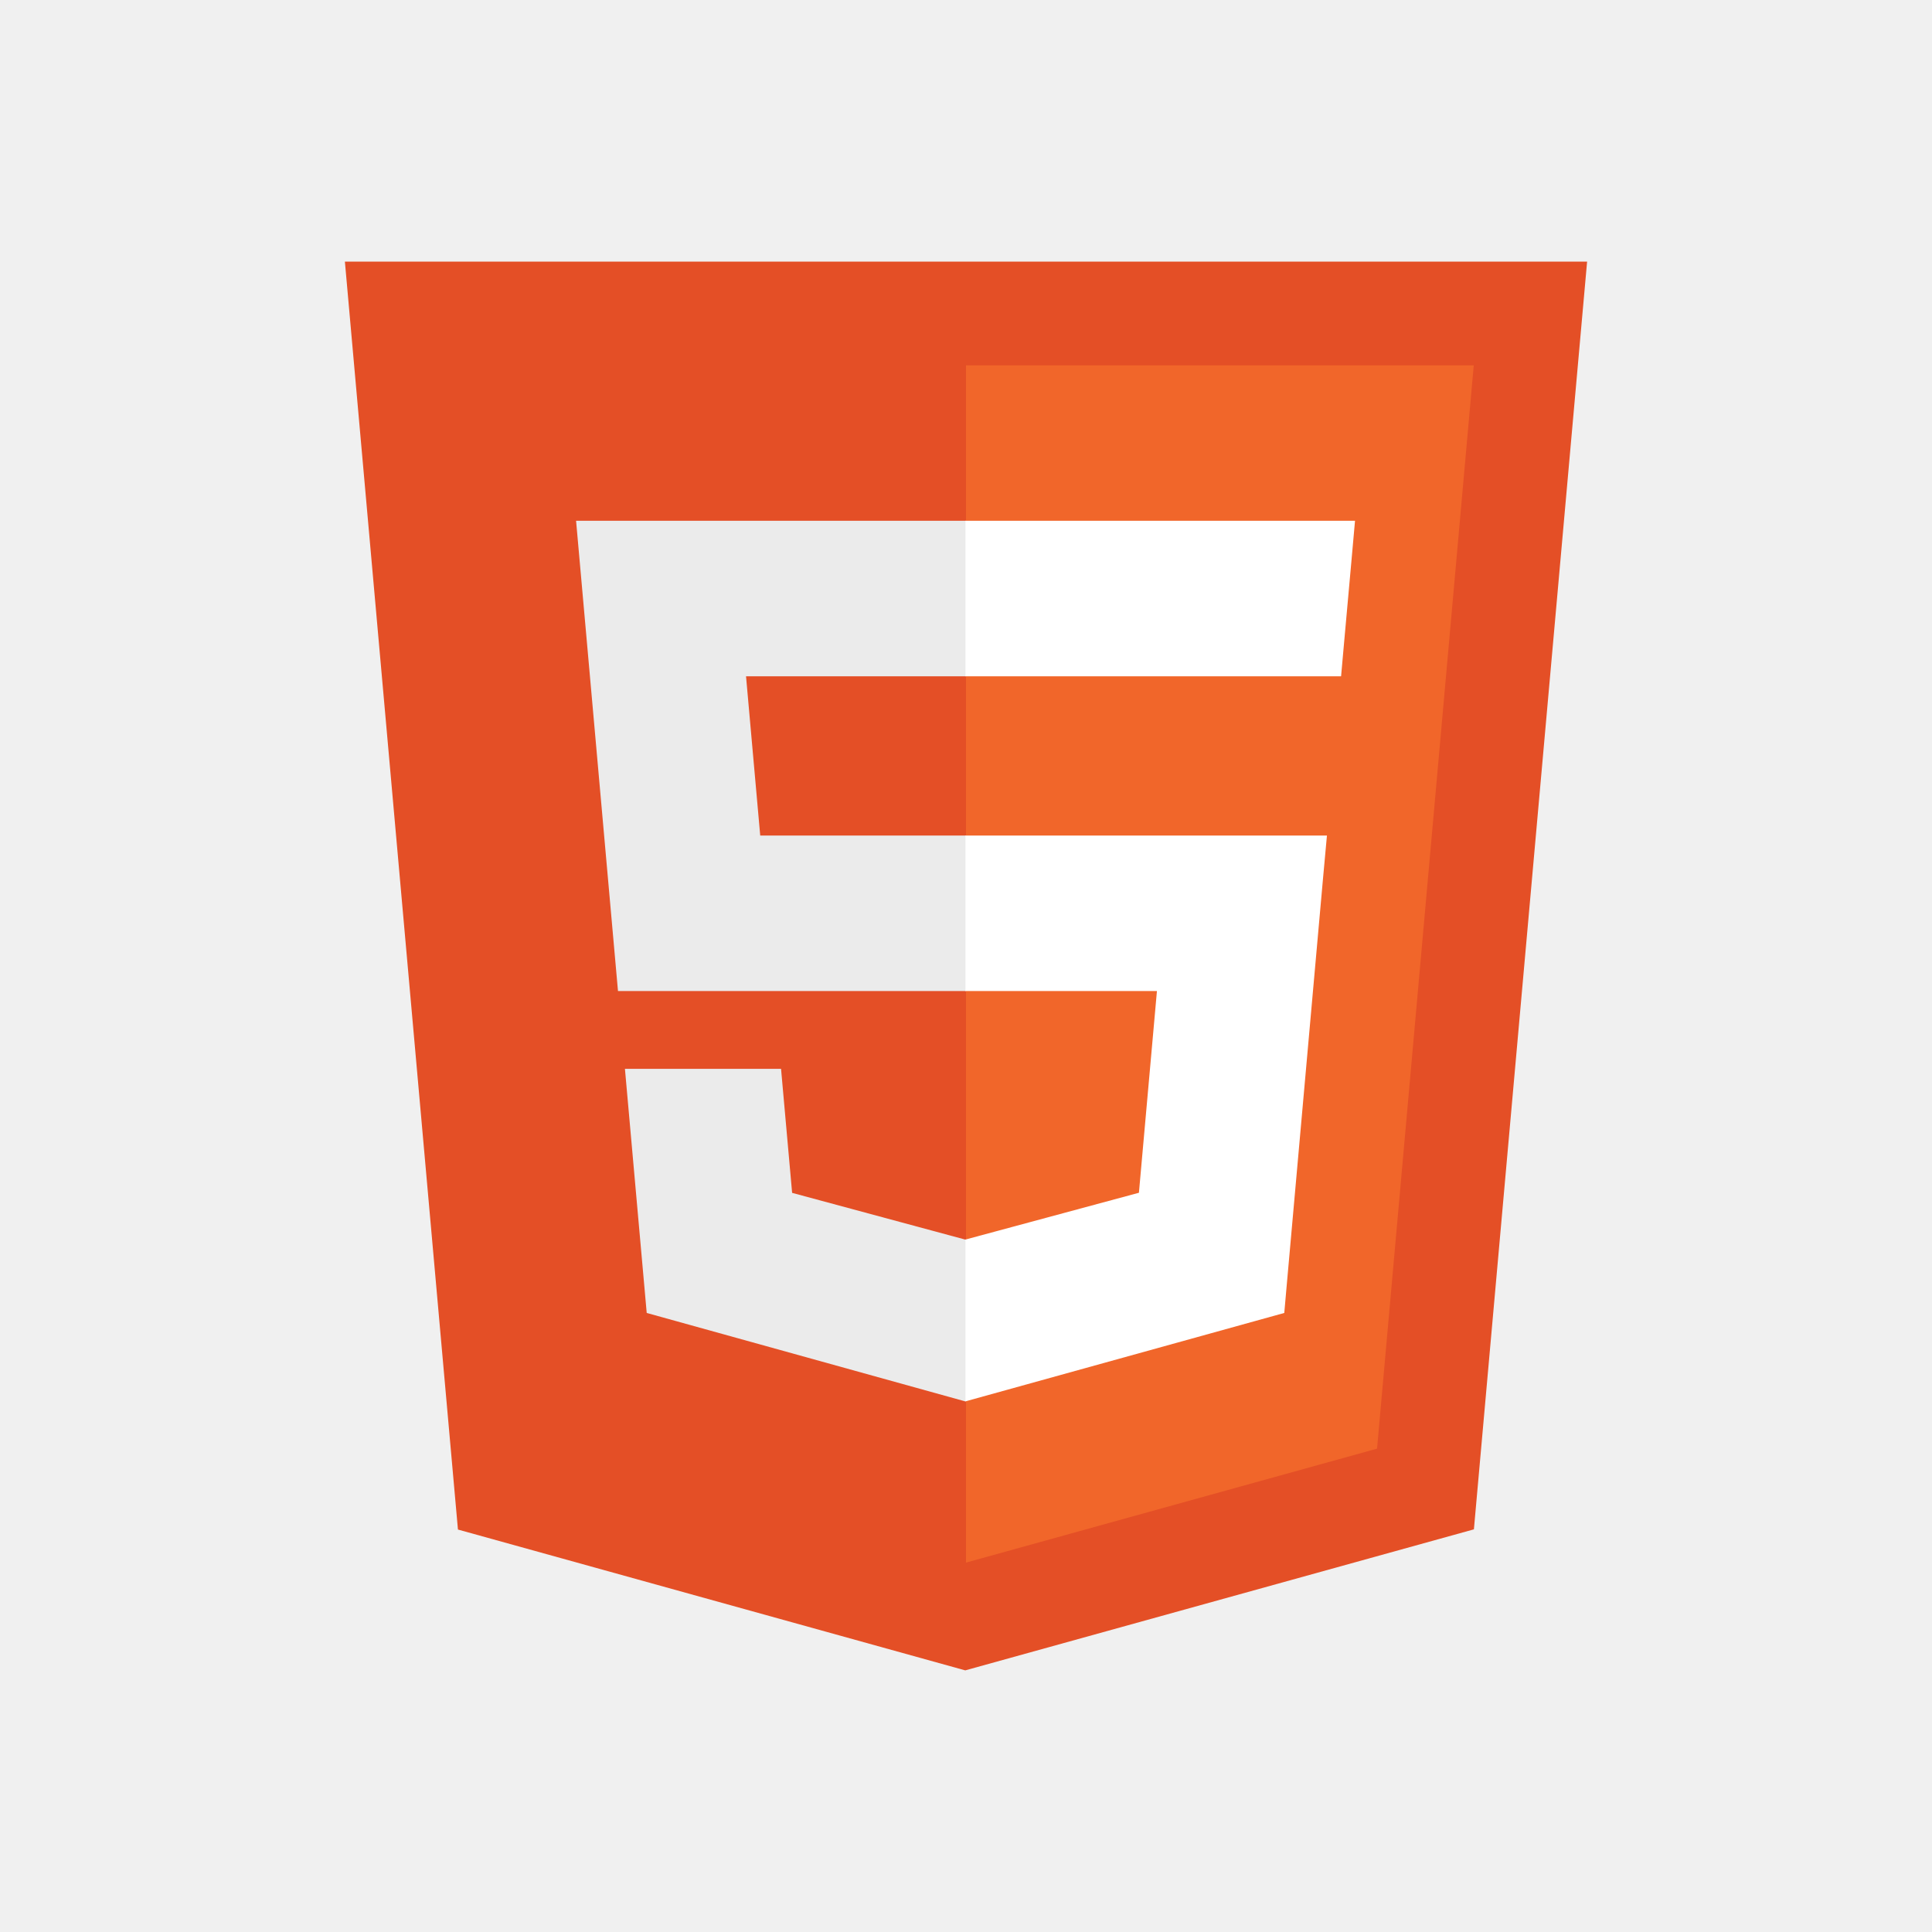
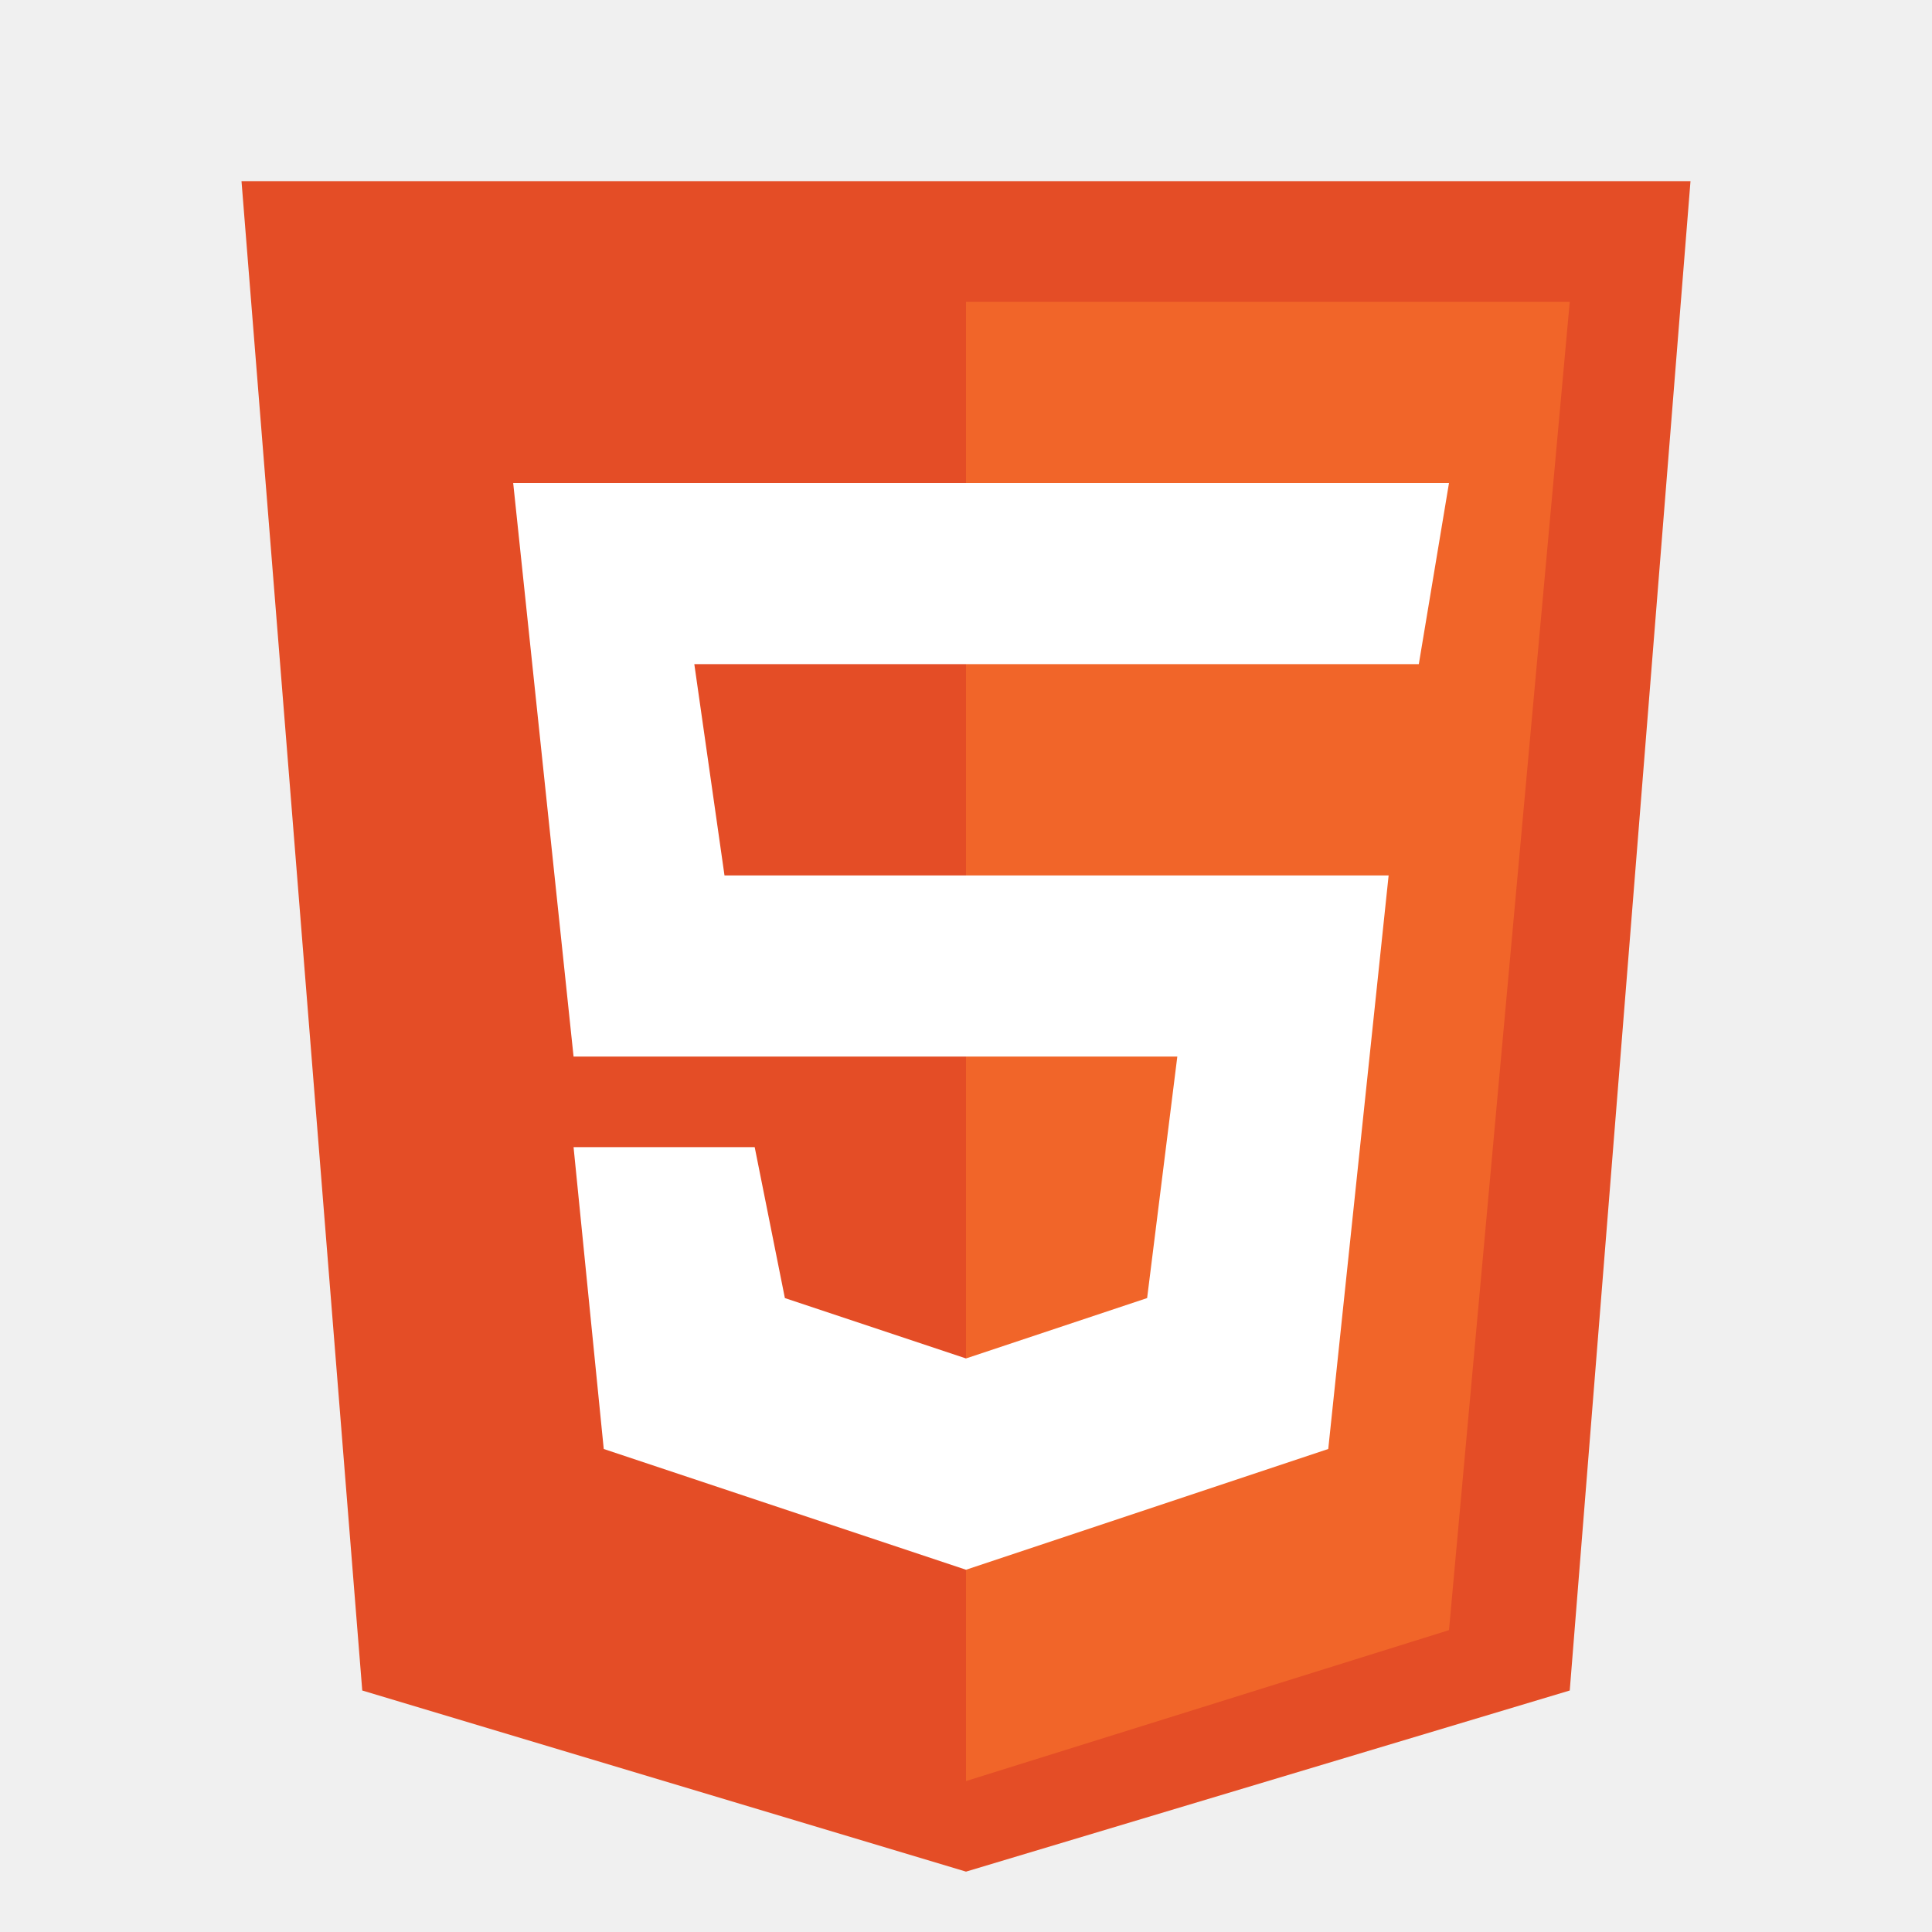
- <svg xmlns="http://www.w3.org/2000/svg" width="64px" height="64px" viewBox="-3.2 -3.2 38.40 38.40" fill="#000000" transform="matrix(1, 0, 0, 1, 0, 0)">
+ <svg xmlns="http://www.w3.org/2000/svg" width="64px" height="64px" viewBox="0 0 32 32" fill="none">
  <g id="SVGRepo_bgCarrier" stroke-width="0" />
  <g id="SVGRepo_tracerCarrier" stroke-linecap="round" stroke-linejoin="round" />
  <g id="SVGRepo_iconCarrier">
-     <polygon points="5.902 27.201 3.655 2 28.345 2 26.095 27.197 15.985 30 5.902 27.201" style="fill:#e44f26" />
-     <polygon points="16 27.858 24.17 25.593 26.092 4.061 16 4.061 16 27.858" style="fill:#f1662a" />
-     <polygon points="16 13.407 11.91 13.407 11.628 10.242 16 10.242 16 7.151 15.989 7.151 8.25 7.151 8.324 7.981 9.083 16.498 16 16.498 16 13.407" style="fill:#ebebeb" />
-     <polygon points="16 21.434 15.986 21.438 12.544 20.509 12.324 18.044 10.651 18.044 9.221 18.044 9.654 22.896 15.986 24.654 16 24.65 16 21.434" style="fill:#ebebeb" />
-     <polygon points="15.989 13.407 15.989 16.498 19.795 16.498 19.437 20.507 15.989 21.437 15.989 24.653 22.326 22.896 22.372 22.374 23.098 14.237 23.174 13.407 22.341 13.407 15.989 13.407" style="fill:#fff" />
-     <polygon points="15.989 7.151 15.989 9.071 15.989 10.235 15.989 10.242 23.445 10.242 23.445 10.242 23.455 10.242 23.517 9.548 23.658 7.981 23.732 7.151 15.989 7.151" style="fill:#fff" />
+     <path d="M6 28L4 3H28L26 28L16 31L6 28Z" fill="#E44D26" />
+     <path d="M26 5H16V29.5L24 27L26 5Z" fill="#F16529" />
+     <path d="M9.5 17.5L8.5 8H24L23.5 11H11.5L12 14.5H23L22 24L16 26L10 24L9.5 19H12.5L13 21.5L16 22.5L19 21.5L19.5 17.5H9.5Z" fill="white" />
  </g>
</svg>
